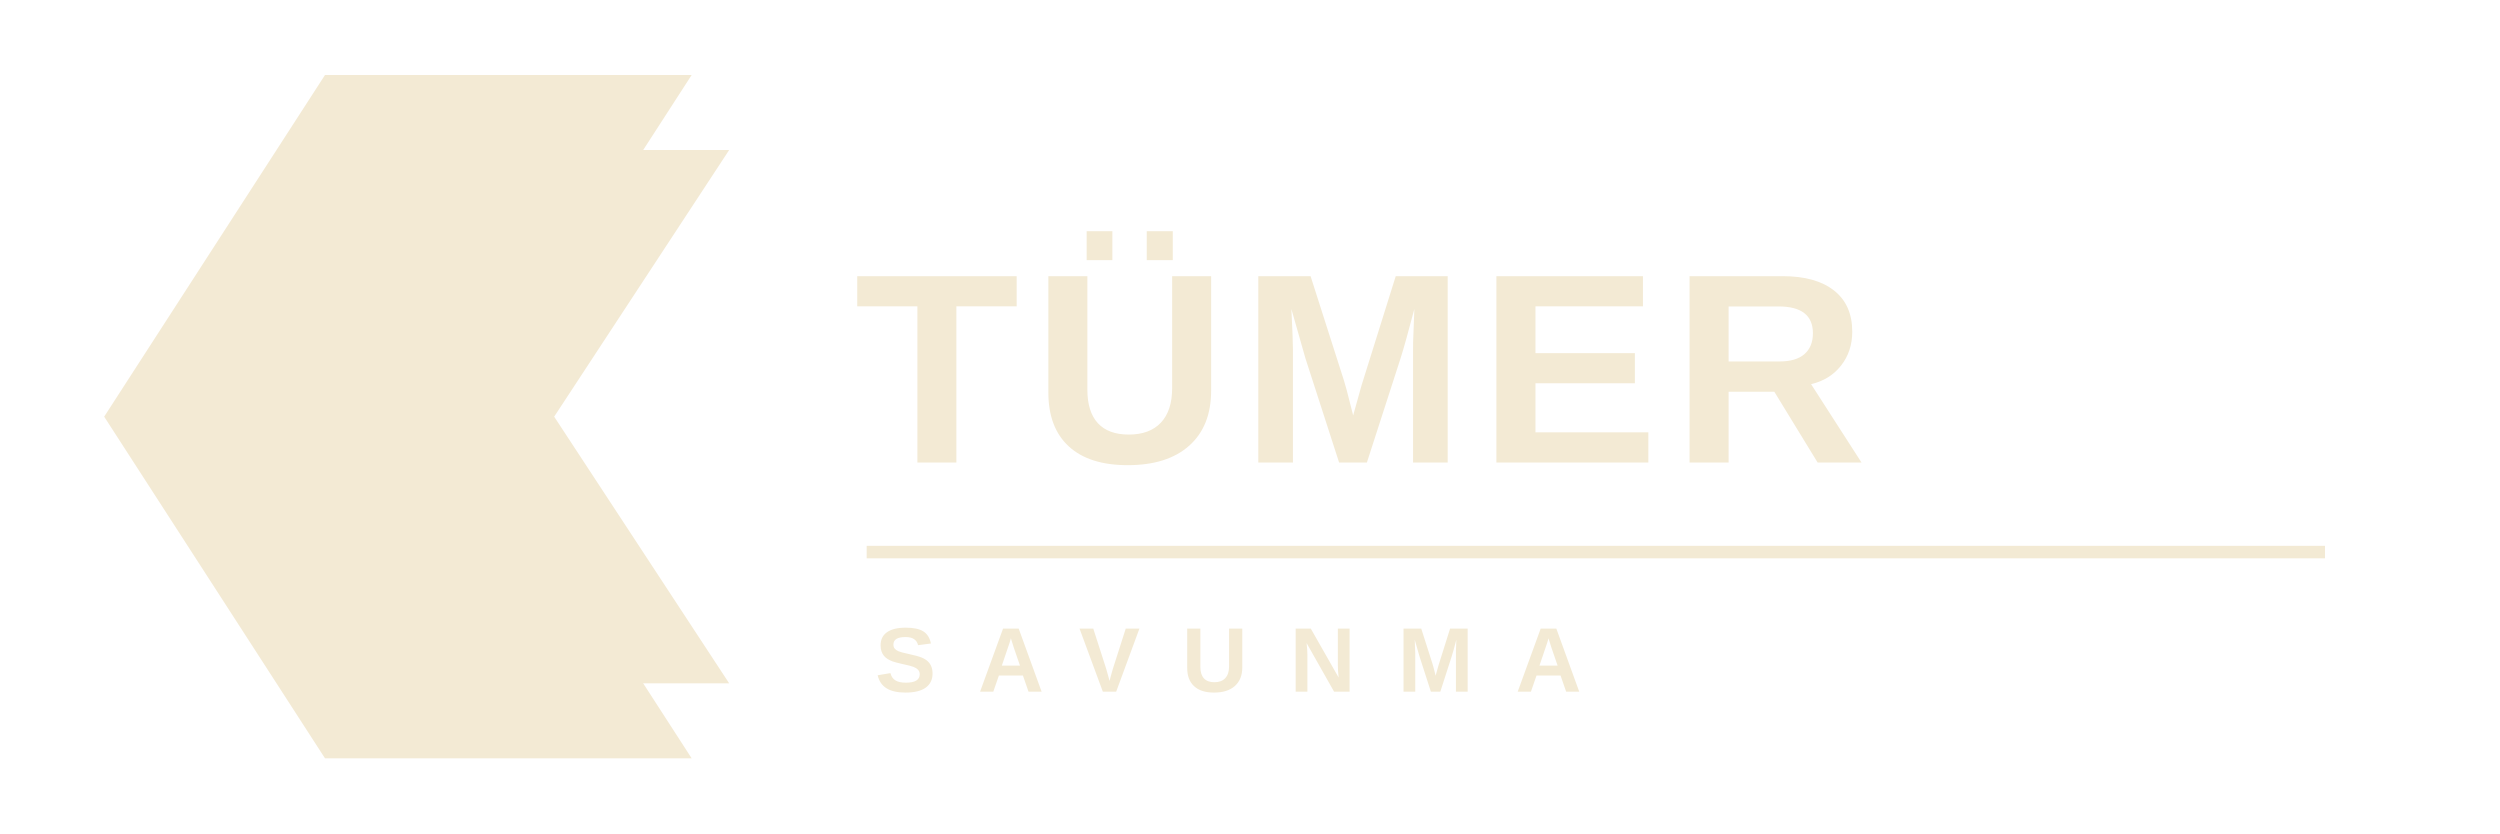
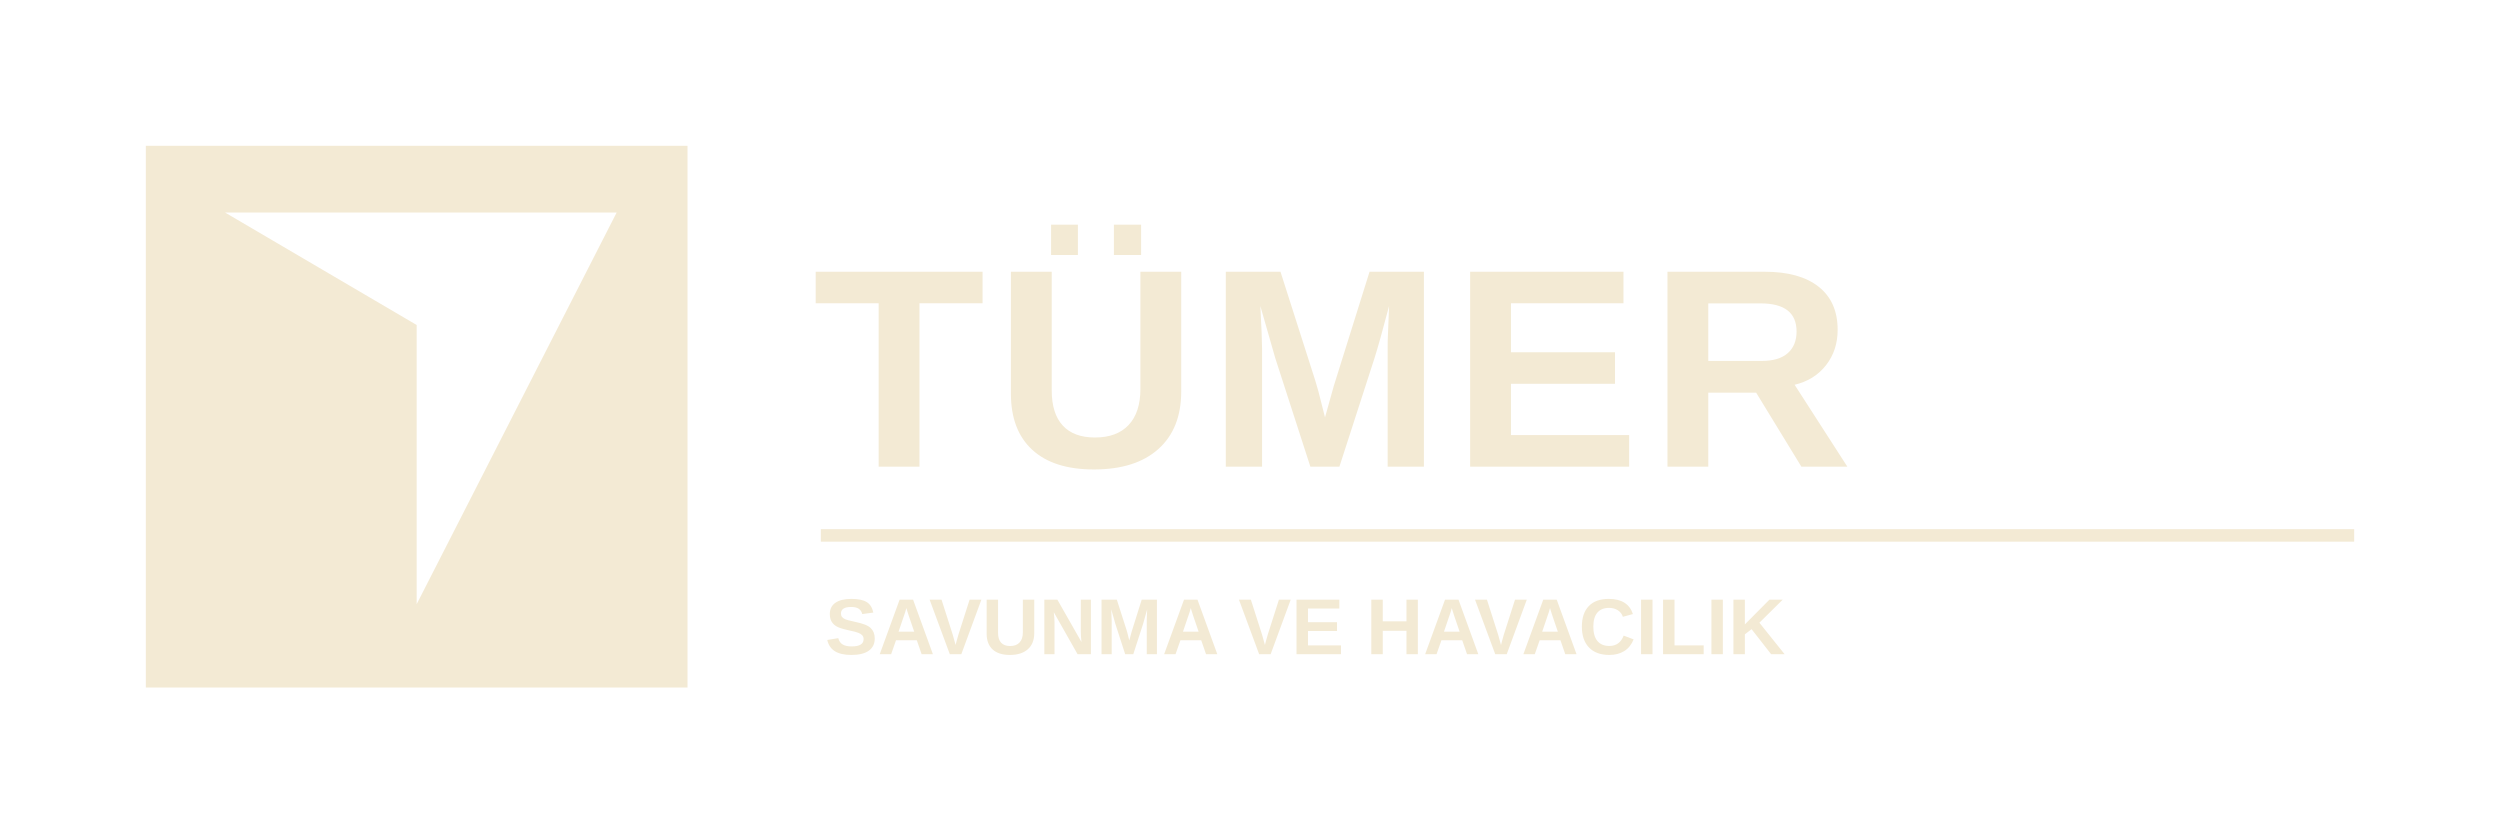
<svg xmlns="http://www.w3.org/2000/svg" viewBox="0 0 600 200" role="img" aria-labelledby="title">
-   <path fill="#f3ead4" d="M25 100 78 18h88l-53 82 53 82H78z" />
-   <path fill="#f3ead4" d="m105 100 42-64h28l-42 64 42 64h-28z" />
-   <text x="205" y="111" fill="#f3ead4" font-family="Arial, sans-serif" font-size="65" font-weight="800" letter-spacing="3">TÜMER</text>
-   <path fill="#f3ead4" d="M208 131h350v3H208z" />
-   <text x="210" y="166" fill="#f3ead4" font-family="Arial, sans-serif" font-size="22" font-weight="700" letter-spacing="10">SAVUNMA</text>
+   <path fill="#f3ead4" fill-rule="evenodd" d="M35 35h130v130H35z M54 51h94L100 145V78z" />
+   <text x="195" y="112" fill="#f3ead4" font-family="'Segoe UI', Arial, Helvetica, sans-serif" font-size="68" font-weight="900" letter-spacing="2">TÜMER</text>
+   <path fill="#f3ead4" d="M197 127h368v3H197z" />
+   <text x="198" y="157" fill="#f3ead4" font-family="'Segoe UI', Arial, Helvetica, sans-serif" font-size="19" font-weight="700" textLength="366" lengthAdjust="spacing">SAVUNMA VE HAVACILIK</text>
</svg>
